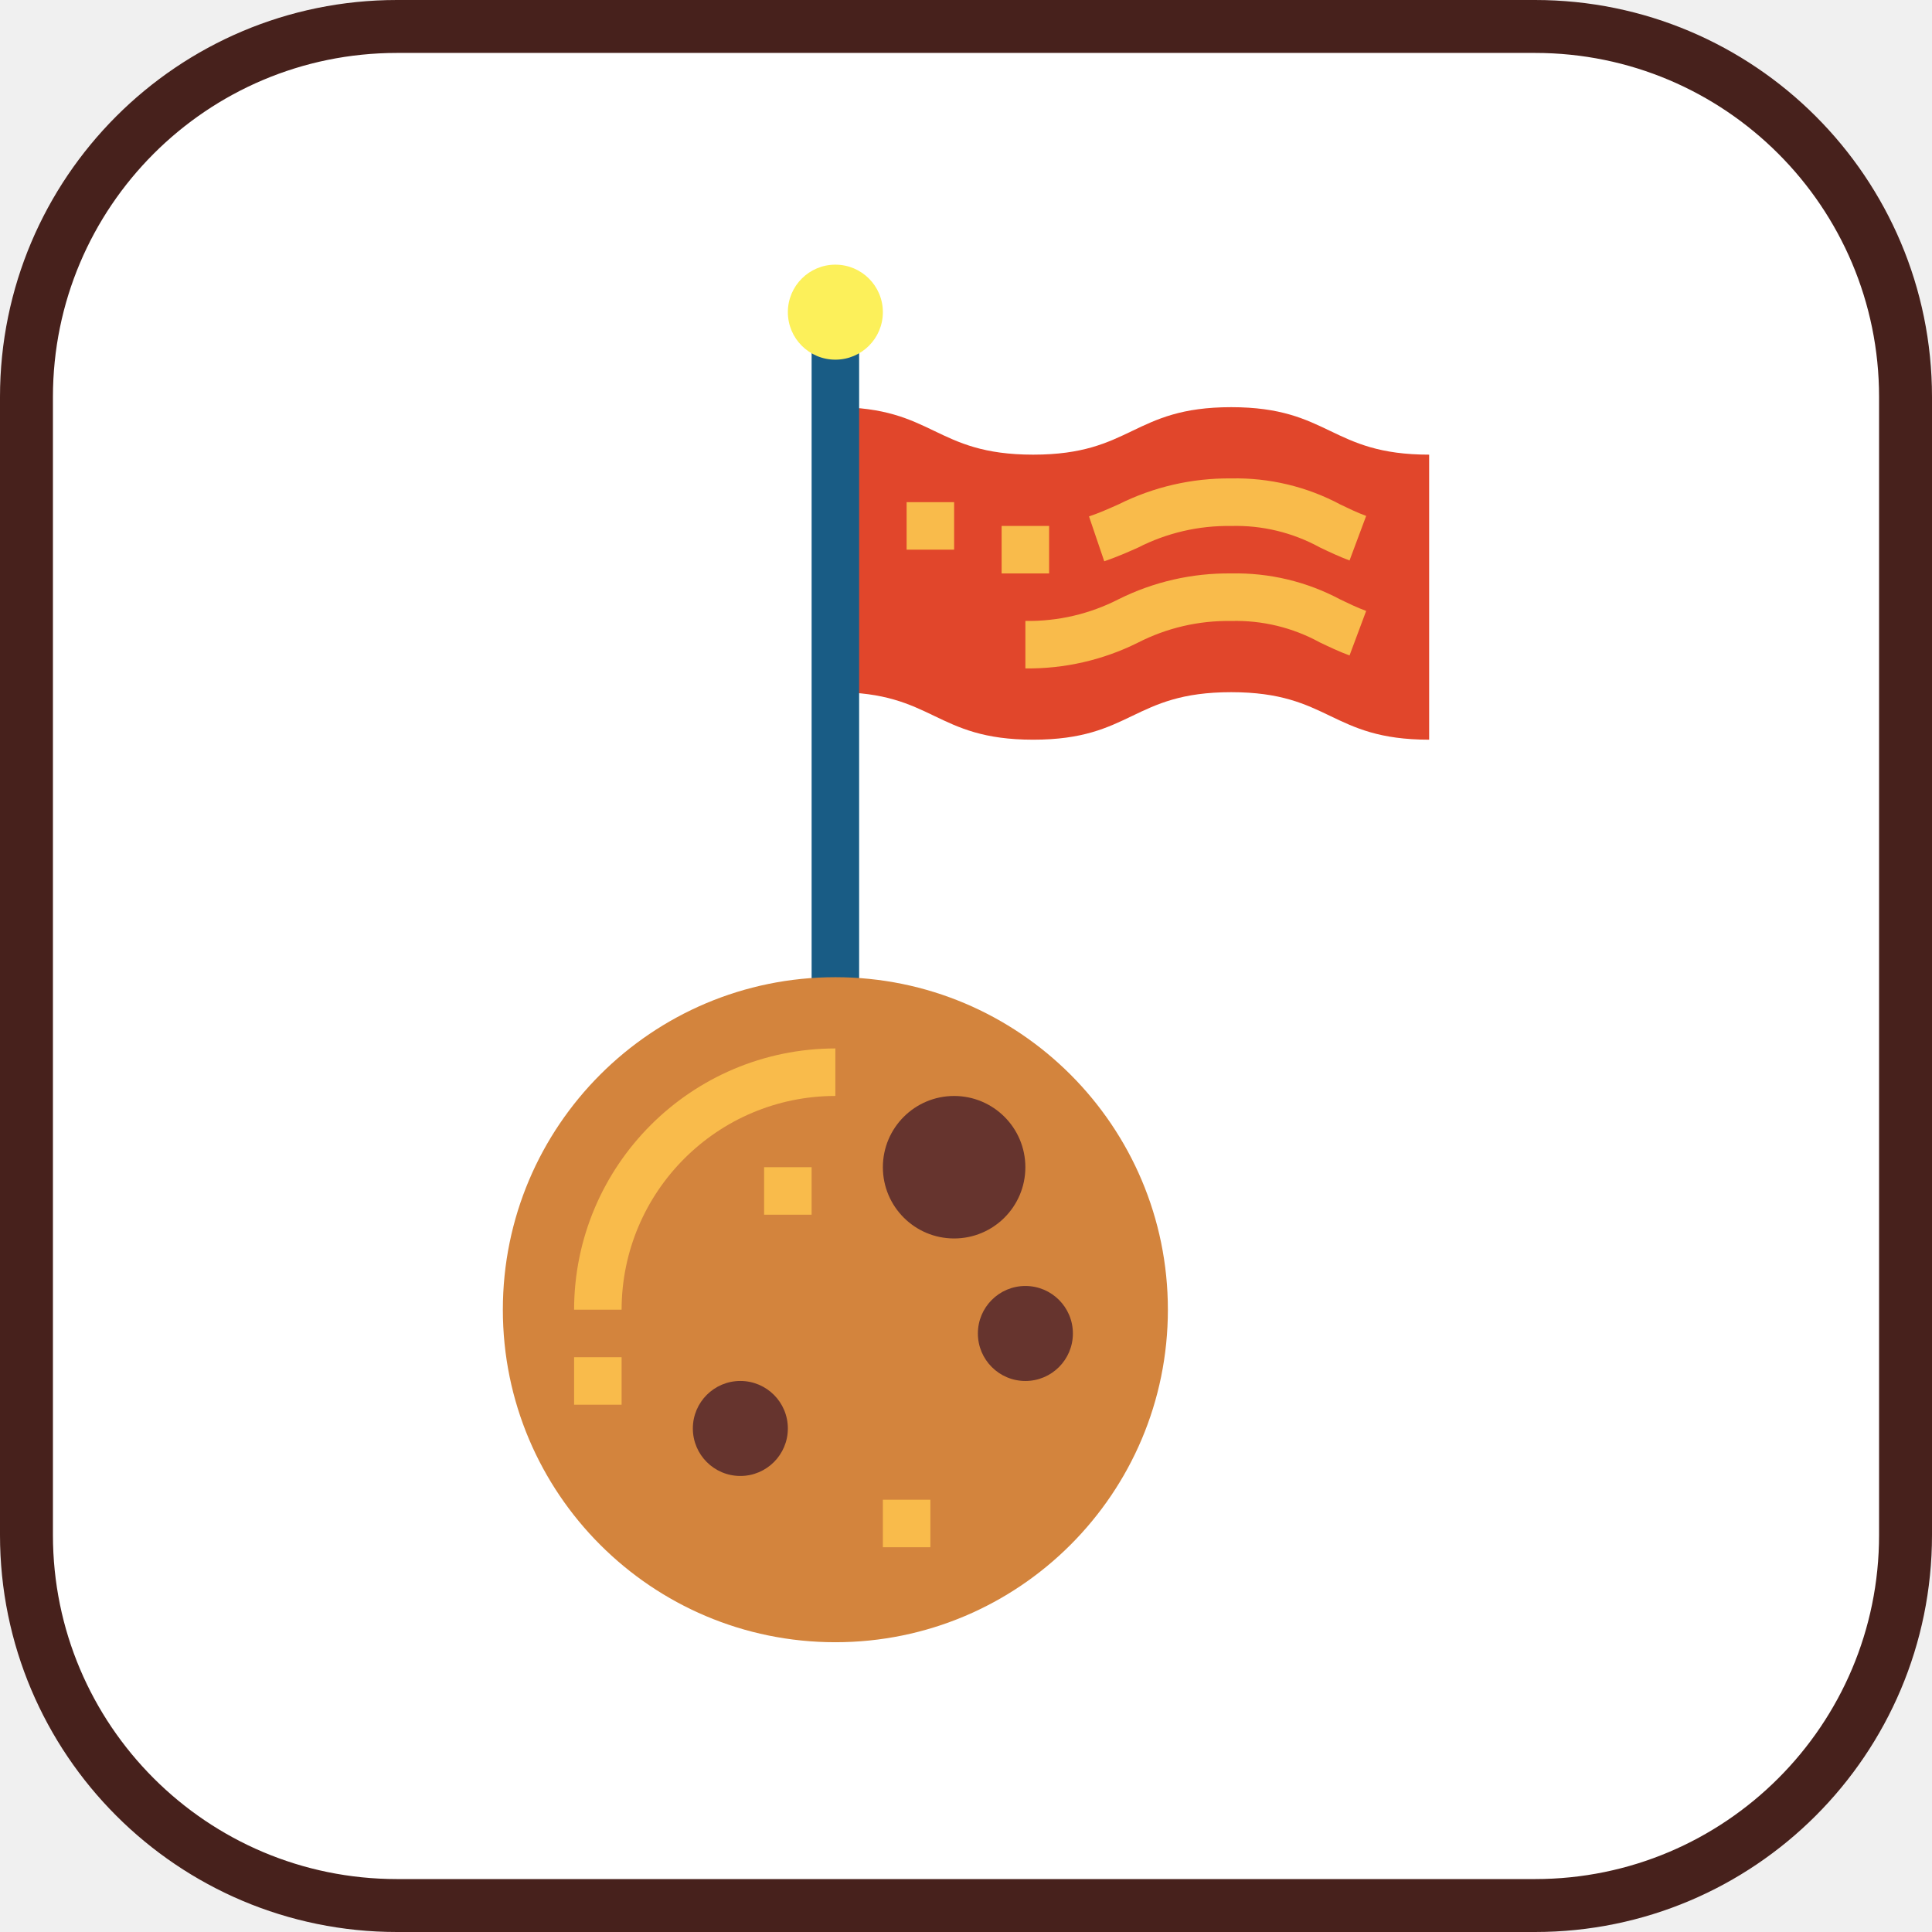
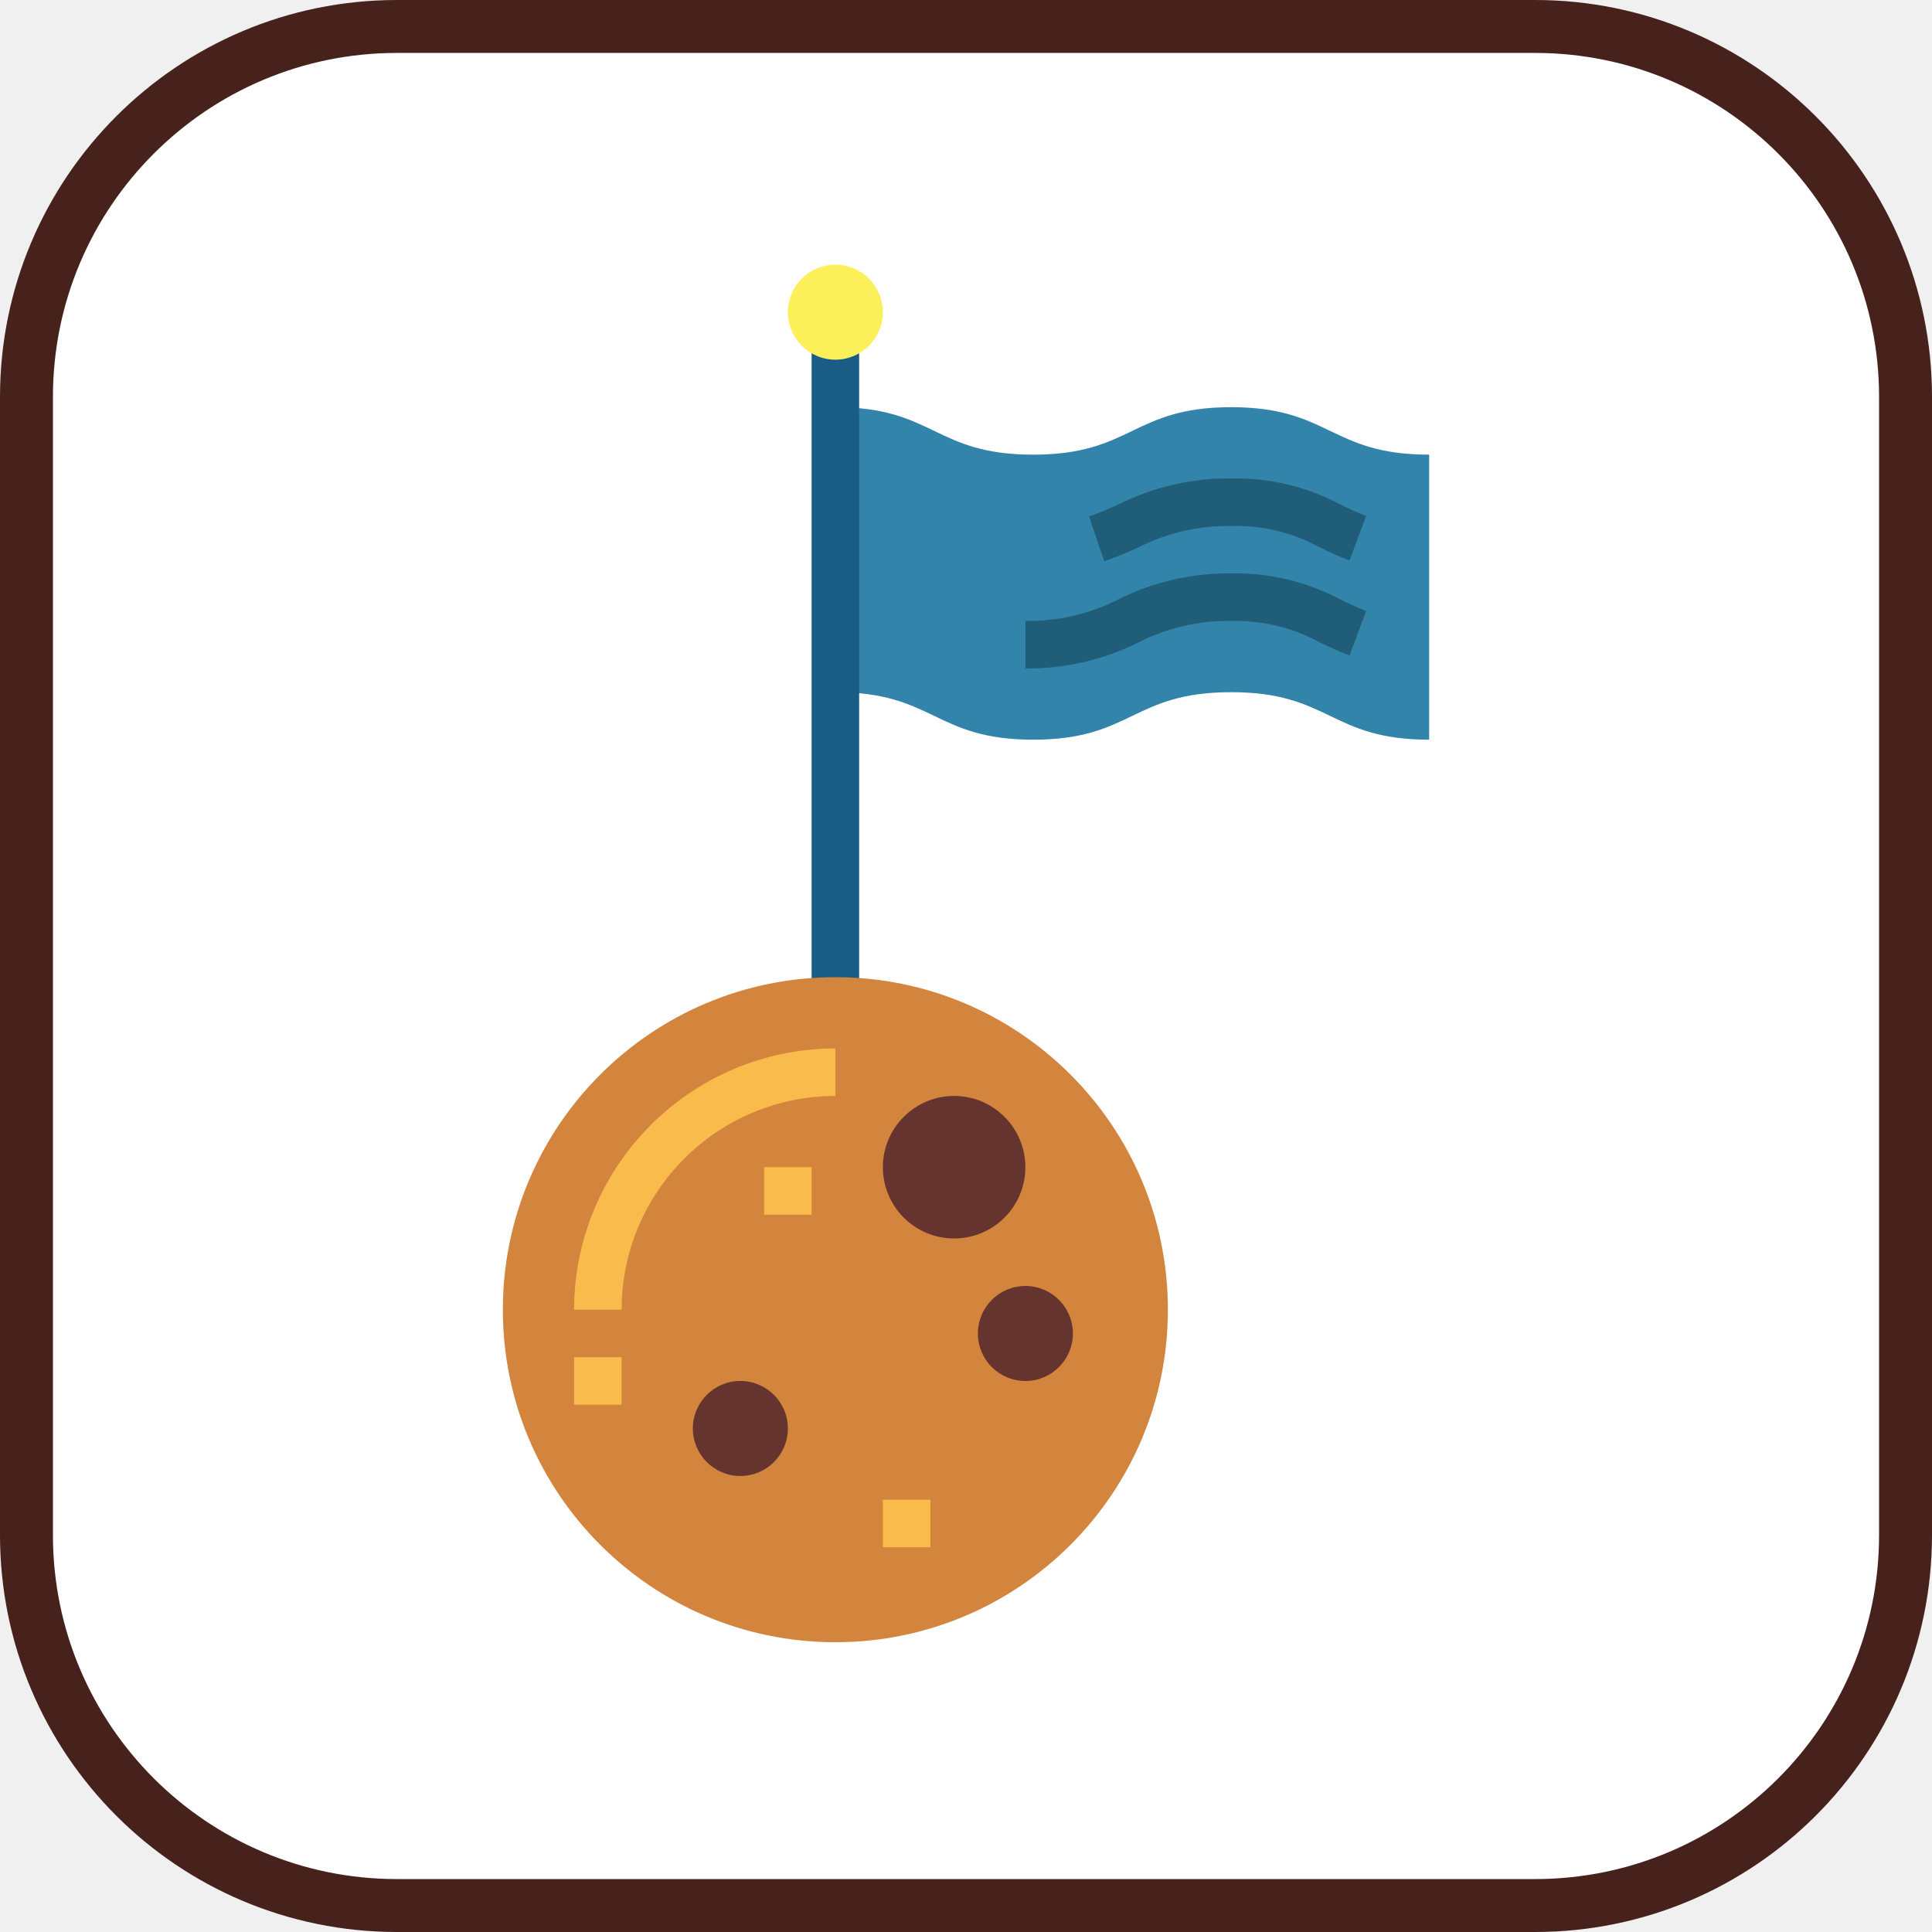
<svg xmlns="http://www.w3.org/2000/svg" width="73px" height="73px" viewBox="0 0 73 73" version="1.1">
  <defs />
  <g id="design-and-ux/best-practices" stroke="none" stroke-width="1" fill="none" fill-rule="evenodd">
    <g id="container" transform="translate(2, 2)" fill="#FFFFFF" fill-rule="nonzero" stroke="#47211C" stroke-width="2">
      <rect id="mask" x="-1" y="-1" width="71" height="71" rx="14" />
    </g>
    <g id="flag" transform="translate(19, 10)" fill-rule="nonzero">
-       <path d="M27.52,5.385 C23.782,5.385 23.782,7.179 20.04,7.179 C16.297,7.179 16.302,5.385 12.564,5.385 L12.564,16.154 C16.302,16.154 16.302,17.949 20.04,17.949 C23.778,17.949 23.779,16.154 27.52,16.154 C31.26,16.154 31.259,17.949 35,17.949 L35,7.179 C31.259,7.179 31.259,5.385 27.52,5.385 Z" id="Shape" fill="#E1462B" />
-       <path d="M19.744,15.256 L19.744,13.462 C20.968,13.481 22.178,13.2 23.267,12.641 C24.587,11.983 26.045,11.649 27.52,11.667 C28.958,11.636 30.38,11.976 31.648,12.654 C31.959,12.803 32.269,12.954 32.62,13.084 L31.992,14.766 C31.587,14.616 31.227,14.444 30.867,14.272 C29.842,13.71 28.685,13.431 27.516,13.464 C26.292,13.444 25.082,13.726 23.993,14.284 C22.674,14.941 21.217,15.274 19.744,15.256 Z" id="Shape" fill="#F9BB4B" />
-       <path d="M22.724,11.208 L22.148,9.513 C22.55,9.376 22.908,9.216 23.267,9.056 C24.587,8.396 26.045,8.061 27.52,8.077 C28.958,8.046 30.38,8.386 31.648,9.064 C31.959,9.213 32.269,9.364 32.62,9.494 L31.992,11.177 C31.587,11.026 31.227,10.854 30.867,10.682 C29.842,10.12 28.685,9.841 27.516,9.874 C26.292,9.855 25.082,10.136 23.992,10.695 C23.603,10.867 23.193,11.049 22.724,11.208 Z" id="Shape" fill="#F9BB4B" />
+       <path d="M27.52,5.385 C23.782,5.385 23.782,7.179 20.04,7.179 C16.297,7.179 16.302,5.385 12.564,5.385 L12.564,16.154 C16.302,16.154 16.302,17.949 20.04,17.949 C23.778,17.949 23.779,16.154 27.52,16.154 C31.26,16.154 31.259,17.949 35,17.949 L35,7.179 C31.259,7.179 31.259,5.385 27.52,5.385 Z" id="Shape" fill="#3384AA" />
+       <path d="M19.744,15.256 L19.744,13.462 C20.968,13.481 22.178,13.2 23.267,12.641 C24.587,11.983 26.045,11.649 27.52,11.667 C28.958,11.636 30.38,11.976 31.648,12.654 C31.959,12.803 32.269,12.954 32.62,13.084 L31.992,14.766 C31.587,14.616 31.227,14.444 30.867,14.272 C29.842,13.71 28.685,13.431 27.516,13.464 C26.292,13.444 25.082,13.726 23.993,14.284 C22.674,14.941 21.217,15.274 19.744,15.256 Z" id="Shape" fill="#205D79" />
+       <path d="M22.724,11.208 L22.148,9.513 C22.55,9.376 22.908,9.216 23.267,9.056 C24.587,8.396 26.045,8.061 27.52,8.077 C28.958,8.046 30.38,8.386 31.648,9.064 C31.959,9.213 32.269,9.364 32.62,9.494 L31.992,11.177 C31.587,11.026 31.227,10.854 30.867,10.682 C29.842,10.12 28.685,9.841 27.516,9.874 C26.292,9.855 25.082,10.136 23.992,10.695 C23.603,10.867 23.193,11.049 22.724,11.208 Z" id="Shape" fill="#205D79" />
      <polygon id="Shape" fill="#195C85" points="11.667 2.692 13.462 2.692 13.462 27.821 11.667 27.821" />
      <circle id="Oval" fill="#FCF05A" cx="12.564" cy="1.795" r="1.795" />
-       <polygon id="Shape" fill="#F9BB4B" points="15.256 8.974 17.051 8.974 17.051 10.769 15.256 10.769" />
-       <polygon id="Shape" fill="#F9BB4B" points="18.846 9.872 20.641 9.872 20.641 11.667 18.846 11.667" />
      <circle id="Oval" fill="#D3843D" cx="12.564" cy="39.487" r="12.564" />
      <path d="M4.487,39.487 L2.692,39.487 C2.699,34.038 7.115,29.622 12.564,29.615 L12.564,31.41 C8.105,31.415 4.492,35.028 4.487,39.487 Z" id="Shape" fill="#F9BB4B" />
      <circle id="Oval" fill="#66342E" cx="19.744" cy="40.385" r="1.795" />
      <circle id="Oval" fill="#66342E" cx="17.051" cy="34.103" r="2.692" />
      <circle id="Oval" fill="#66342E" cx="8.974" cy="43.974" r="1.795" />
      <g id="Group" transform="translate(2.692308, 34.10256)" fill="#F9BB4B">
        <polygon id="Shape" points="0 7.179 1.795 7.179 1.795 8.974 0 8.974" />
        <polygon id="Shape" points="11.667 12.564 13.462 12.564 13.462 14.359 11.667 14.359" />
        <polygon id="Shape" points="7.179 0 8.974 0 8.974 1.795 7.179 1.795" />
      </g>
    </g>
  </g>
</svg>
